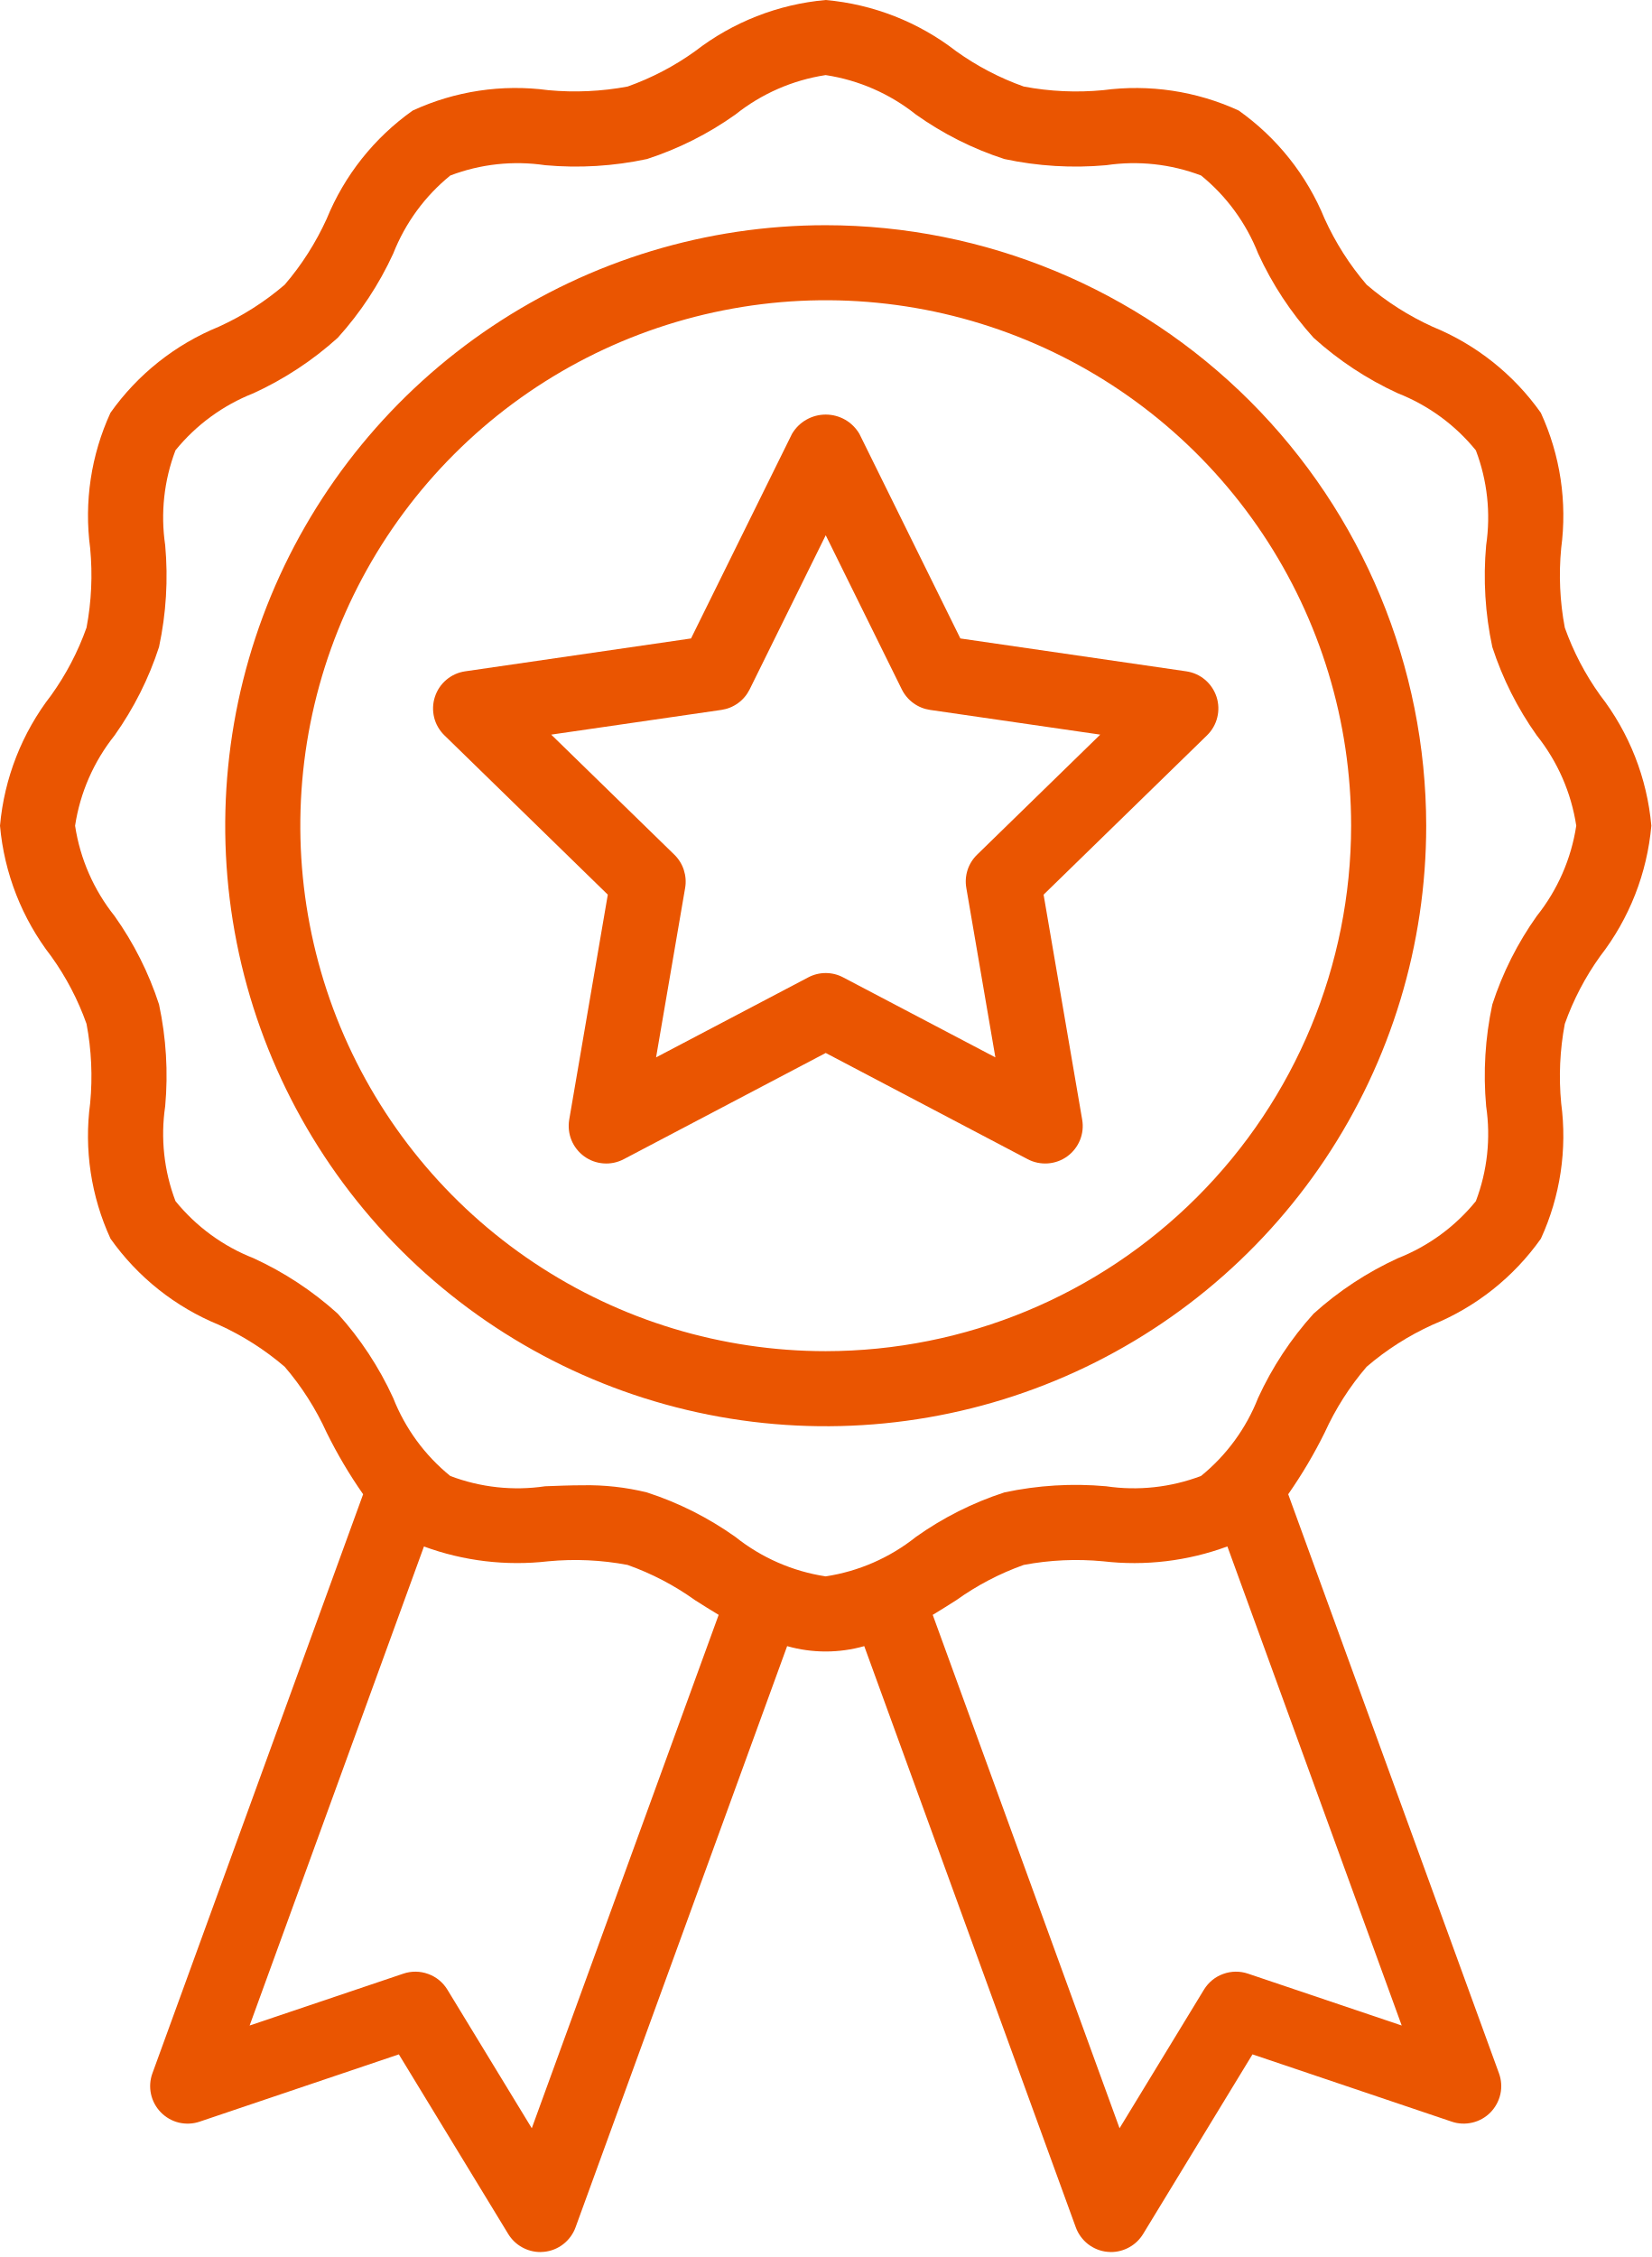
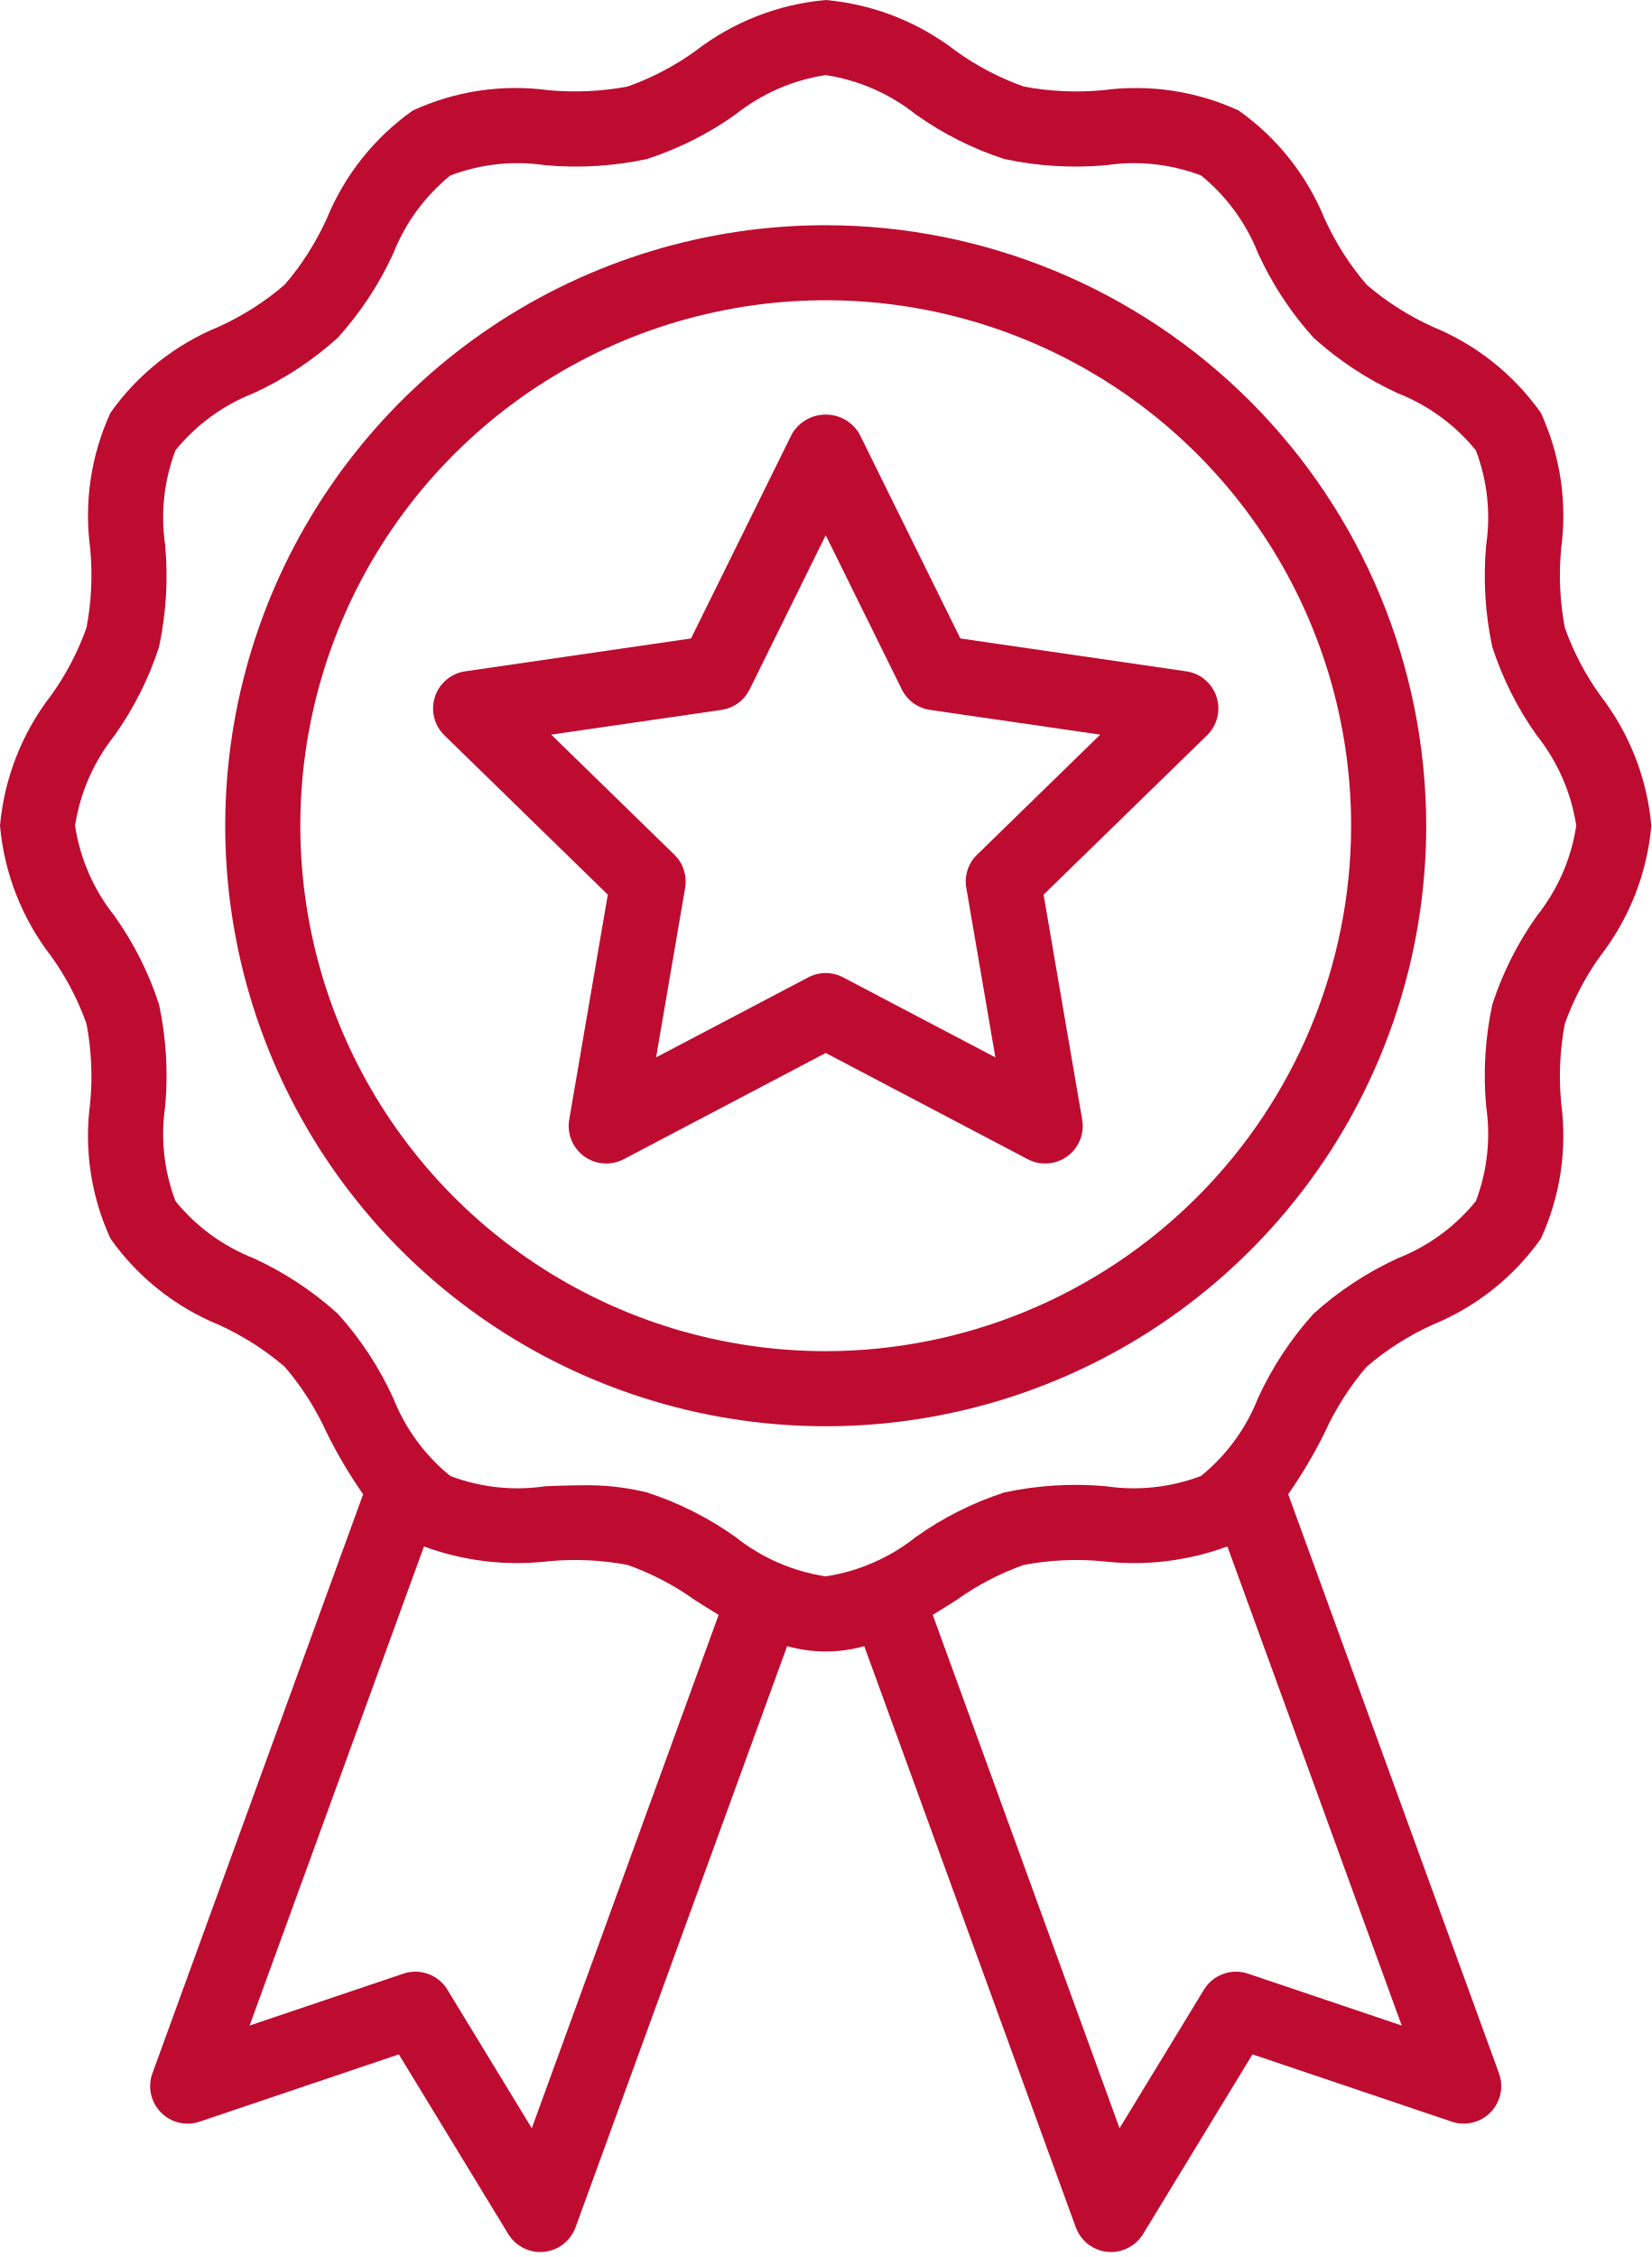
<svg xmlns="http://www.w3.org/2000/svg" width="30" height="41" viewBox="0 0 30 41" fill="none">
-   <path d="M29.069 12.628C28.799 12.251 28.583 11.838 28.428 11.402C28.338 10.927 28.316 10.441 28.362 9.96C28.474 9.121 28.346 8.267 27.992 7.498C27.498 6.8 26.816 6.258 26.025 5.935C25.592 5.738 25.189 5.482 24.828 5.172C24.518 4.811 24.262 4.408 24.065 3.975C23.742 3.184 23.2 2.501 22.502 2.007C21.733 1.654 20.88 1.526 20.041 1.638C19.56 1.684 19.074 1.662 18.599 1.572C18.162 1.417 17.749 1.201 17.372 0.931C16.687 0.4 15.864 0.077 15 0C14.136 0.077 13.313 0.4 12.627 0.931C12.251 1.201 11.838 1.417 11.402 1.572C10.926 1.661 10.441 1.683 9.96 1.638C9.121 1.525 8.267 1.654 7.498 2.008C6.8 2.502 6.258 3.184 5.935 3.975C5.738 4.408 5.482 4.811 5.172 5.172C4.811 5.482 4.408 5.738 3.975 5.935C3.184 6.258 2.501 6.8 2.007 7.498C1.654 8.267 1.526 9.12 1.638 9.959C1.684 10.44 1.662 10.926 1.572 11.401C1.417 11.838 1.201 12.251 0.931 12.628C0.4 13.313 0.077 14.136 0 15C0.077 15.864 0.4 16.687 0.931 17.373C1.201 17.749 1.417 18.162 1.572 18.599C1.662 19.073 1.684 19.559 1.638 20.04C1.525 20.879 1.654 21.733 2.008 22.502C2.502 23.2 3.184 23.742 3.975 24.066C4.408 24.262 4.811 24.519 5.172 24.828C5.482 25.189 5.738 25.592 5.935 26.025C6.127 26.414 6.348 26.788 6.597 27.144L2.769 37.663C2.725 37.783 2.716 37.914 2.743 38.039C2.77 38.165 2.832 38.28 2.922 38.372C3.012 38.464 3.125 38.529 3.25 38.559C3.375 38.588 3.506 38.583 3.628 38.541L7.246 37.319L9.233 40.582C9.294 40.682 9.38 40.765 9.482 40.822C9.584 40.879 9.699 40.91 9.816 40.91C9.838 40.91 9.861 40.908 9.883 40.906C10.011 40.894 10.133 40.845 10.234 40.766C10.335 40.687 10.413 40.581 10.456 40.461L14.3 29.903C14.758 30.033 15.243 30.033 15.701 29.903L19.544 40.461C19.588 40.581 19.665 40.687 19.766 40.766C19.868 40.845 19.989 40.894 20.117 40.906C20.14 40.908 20.162 40.91 20.184 40.91C20.301 40.91 20.416 40.879 20.518 40.822C20.62 40.765 20.706 40.682 20.767 40.582L22.754 37.319L26.373 38.541C26.494 38.583 26.625 38.588 26.75 38.558C26.875 38.529 26.989 38.464 27.079 38.372C27.168 38.28 27.23 38.165 27.258 38.039C27.285 37.914 27.276 37.783 27.232 37.663L23.403 27.144C23.651 26.788 23.873 26.414 24.065 26.025C24.262 25.592 24.518 25.189 24.828 24.828C25.189 24.518 25.592 24.262 26.025 24.065C26.816 23.742 27.499 23.2 27.993 22.502C28.346 21.733 28.474 20.88 28.362 20.041C28.316 19.56 28.338 19.074 28.428 18.599C28.583 18.162 28.799 17.749 29.069 17.372C29.6 16.687 29.923 15.864 30 15C29.923 14.136 29.6 13.313 29.069 12.628ZM9.661 38.661L8.128 36.144C8.047 36.011 7.924 35.91 7.778 35.858C7.633 35.805 7.474 35.803 7.327 35.853L4.535 36.795L7.702 28.093C8.423 28.358 9.196 28.45 9.959 28.362C10.441 28.316 10.926 28.338 11.401 28.428C11.838 28.583 12.251 28.799 12.628 29.069C12.766 29.157 12.909 29.247 13.056 29.335L9.661 38.661ZM22.673 35.853C22.526 35.803 22.367 35.805 22.222 35.858C22.076 35.91 21.953 36.011 21.872 36.144L20.339 38.661L16.945 29.335C17.091 29.247 17.234 29.157 17.372 29.069C17.749 28.799 18.162 28.583 18.598 28.428C19.073 28.338 19.558 28.316 20.04 28.362C20.803 28.451 21.577 28.358 22.298 28.092L25.465 36.795L22.673 35.853ZM27.919 16.64C27.57 17.131 27.297 17.673 27.111 18.247C26.981 18.854 26.943 19.477 26.999 20.096C27.085 20.677 27.021 21.27 26.812 21.82C26.437 22.282 25.948 22.639 25.394 22.857C24.836 23.113 24.32 23.452 23.864 23.864C23.452 24.32 23.112 24.836 22.856 25.394C22.639 25.948 22.281 26.437 21.819 26.812C21.27 27.02 20.676 27.085 20.095 26.999C19.477 26.943 18.853 26.981 18.246 27.111C17.673 27.297 17.131 27.57 16.64 27.919C16.166 28.297 15.6 28.545 15 28.636C14.4 28.545 13.834 28.297 13.36 27.919C12.868 27.57 12.327 27.297 11.753 27.111C11.371 27.017 10.977 26.973 10.584 26.981C10.356 26.981 10.129 26.991 9.904 26.999C9.323 27.085 8.73 27.021 8.18 26.812C7.718 26.437 7.361 25.949 7.143 25.395C6.887 24.836 6.548 24.32 6.136 23.864C5.68 23.452 5.164 23.112 4.606 22.856C4.052 22.639 3.563 22.281 3.188 21.819C2.979 21.27 2.915 20.676 3.001 20.095C3.057 19.477 3.019 18.853 2.889 18.246C2.703 17.673 2.43 17.131 2.081 16.64C1.703 16.166 1.455 15.6 1.364 15C1.455 14.4 1.703 13.834 2.081 13.36C2.43 12.868 2.703 12.327 2.889 11.753C3.019 11.146 3.057 10.523 3.001 9.904C2.915 9.323 2.979 8.73 3.188 8.18C3.563 7.718 4.052 7.361 4.606 7.143C5.164 6.887 5.68 6.548 6.136 6.136C6.548 5.68 6.888 5.164 7.144 4.606C7.362 4.052 7.719 3.563 8.181 3.188C8.73 2.979 9.324 2.915 9.905 3.001C10.524 3.057 11.147 3.019 11.754 2.889C12.327 2.703 12.869 2.43 13.36 2.081C13.834 1.703 14.4 1.455 15 1.364C15.6 1.455 16.166 1.703 16.64 2.081C17.131 2.43 17.673 2.703 18.247 2.889C18.854 3.019 19.477 3.057 20.096 3.001C20.677 2.915 21.27 2.979 21.82 3.188C22.282 3.563 22.639 4.052 22.857 4.606C23.113 5.164 23.452 5.68 23.864 6.136C24.32 6.548 24.836 6.888 25.394 7.144C25.948 7.362 26.437 7.719 26.812 8.181C27.021 8.73 27.085 9.324 26.999 9.905C26.943 10.524 26.981 11.147 27.111 11.754C27.297 12.327 27.57 12.869 27.919 13.36C28.297 13.834 28.545 14.4 28.636 15C28.545 15.6 28.297 16.166 27.919 16.64Z" fill="#EA5501" />
-   <path d="M15.001 4.091C12.843 4.091 10.734 4.73 8.94 5.929C7.146 7.128 5.748 8.832 4.922 10.825C4.097 12.818 3.88 15.012 4.301 17.128C4.722 19.244 5.761 21.188 7.287 22.714C8.813 24.239 10.757 25.278 12.873 25.699C14.989 26.12 17.182 25.904 19.176 25.078C21.169 24.253 22.873 22.854 24.072 21.06C25.27 19.266 25.91 17.157 25.91 15C25.907 12.107 24.756 9.335 22.711 7.289C20.666 5.244 17.893 4.094 15.001 4.091ZM15.001 24.545C13.113 24.545 11.268 23.985 9.698 22.936C8.128 21.888 6.905 20.397 6.182 18.653C5.46 16.908 5.271 14.989 5.639 13.137C6.007 11.286 6.916 9.585 8.251 8.25C9.586 6.915 11.287 6.006 13.139 5.638C14.99 5.269 16.91 5.458 18.654 6.181C20.398 6.903 21.889 8.127 22.938 9.697C23.986 11.266 24.546 13.112 24.546 15C24.544 17.53 23.537 19.957 21.747 21.746C19.958 23.536 17.532 24.542 15.001 24.545Z" fill="#EA5501" />
-   <path d="M17.447 11.598L15.612 7.88C15.549 7.774 15.46 7.685 15.353 7.624C15.246 7.563 15.124 7.531 15.001 7.531C14.877 7.531 14.756 7.563 14.649 7.624C14.541 7.685 14.452 7.774 14.389 7.88L12.554 11.598L8.451 12.195C8.325 12.213 8.207 12.266 8.11 12.348C8.012 12.43 7.94 12.538 7.901 12.659C7.861 12.78 7.857 12.909 7.887 13.033C7.917 13.156 7.982 13.268 8.073 13.357L11.042 16.252L10.341 20.339C10.32 20.465 10.334 20.594 10.382 20.712C10.43 20.829 10.51 20.931 10.613 21.006C10.716 21.081 10.837 21.125 10.964 21.134C11.091 21.144 11.218 21.117 11.331 21.058L15.001 19.128L18.671 21.058C18.783 21.117 18.91 21.143 19.037 21.134C19.164 21.125 19.286 21.081 19.389 21.006C19.492 20.931 19.572 20.829 19.62 20.711C19.668 20.594 19.682 20.465 19.66 20.339L18.959 16.252L21.929 13.357C22.02 13.268 22.084 13.156 22.114 13.033C22.145 12.909 22.14 12.78 22.101 12.659C22.061 12.538 21.989 12.43 21.892 12.348C21.795 12.266 21.676 12.213 21.55 12.195L17.447 11.598ZM17.751 15.526C17.672 15.603 17.612 15.698 17.578 15.803C17.544 15.909 17.536 16.02 17.555 16.129L18.083 19.208L15.318 17.755C15.22 17.703 15.111 17.676 15.001 17.676C14.89 17.676 14.781 17.703 14.683 17.755L11.919 19.208L12.447 16.129C12.466 16.02 12.457 15.909 12.423 15.803C12.389 15.698 12.33 15.603 12.251 15.526L10.014 13.345L13.105 12.896C13.215 12.88 13.319 12.838 13.408 12.773C13.498 12.708 13.57 12.622 13.619 12.523L15.001 9.723L16.383 12.523C16.432 12.622 16.504 12.708 16.594 12.773C16.683 12.838 16.787 12.88 16.896 12.896L19.988 13.345L17.751 15.526Z" fill="#EA5501" />
+   <path d="M29.069 12.628C28.799 12.251 28.583 11.838 28.428 11.402C28.338 10.927 28.316 10.441 28.362 9.96C28.474 9.121 28.346 8.267 27.992 7.498C27.498 6.8 26.816 6.258 26.025 5.935C25.592 5.738 25.189 5.482 24.828 5.172C24.518 4.811 24.262 4.408 24.065 3.975C23.742 3.184 23.2 2.501 22.502 2.007C21.733 1.654 20.88 1.526 20.041 1.638C19.56 1.684 19.074 1.662 18.599 1.572C18.162 1.417 17.749 1.201 17.372 0.931C16.687 0.4 15.864 0.077 15 0C14.136 0.077 13.313 0.4 12.627 0.931C12.251 1.201 11.838 1.417 11.402 1.572C10.926 1.661 10.441 1.683 9.96 1.638C9.121 1.525 8.267 1.654 7.498 2.008C6.8 2.502 6.258 3.184 5.935 3.975C5.738 4.408 5.482 4.811 5.172 5.172C4.811 5.482 4.408 5.738 3.975 5.935C3.184 6.258 2.501 6.8 2.007 7.498C1.654 8.267 1.526 9.12 1.638 9.959C1.684 10.44 1.662 10.926 1.572 11.401C1.417 11.838 1.201 12.251 0.931 12.628C0.4 13.313 0.077 14.136 0 15C0.077 15.864 0.4 16.687 0.931 17.373C1.201 17.749 1.417 18.162 1.572 18.599C1.662 19.073 1.684 19.559 1.638 20.04C1.525 20.879 1.654 21.733 2.008 22.502C2.502 23.2 3.184 23.742 3.975 24.066C4.408 24.262 4.811 24.519 5.172 24.828C5.482 25.189 5.738 25.592 5.935 26.025C6.127 26.414 6.348 26.788 6.597 27.144L2.769 37.663C2.725 37.783 2.716 37.914 2.743 38.039C2.77 38.165 2.832 38.28 2.922 38.372C3.012 38.464 3.125 38.529 3.25 38.559C3.375 38.588 3.506 38.583 3.628 38.541L7.246 37.319L9.233 40.582C9.294 40.682 9.38 40.765 9.482 40.822C9.584 40.879 9.699 40.91 9.816 40.91C9.838 40.91 9.861 40.908 9.883 40.906C10.011 40.894 10.133 40.845 10.234 40.766C10.335 40.687 10.413 40.581 10.456 40.461L14.3 29.903C14.758 30.033 15.243 30.033 15.701 29.903L19.544 40.461C19.588 40.581 19.665 40.687 19.766 40.766C19.868 40.845 19.989 40.894 20.117 40.906C20.14 40.908 20.162 40.91 20.184 40.91C20.301 40.91 20.416 40.879 20.518 40.822C20.62 40.765 20.706 40.682 20.767 40.582L22.754 37.319L26.373 38.541C26.494 38.583 26.625 38.588 26.75 38.558C26.875 38.529 26.989 38.464 27.079 38.372C27.168 38.28 27.23 38.165 27.258 38.039C27.285 37.914 27.276 37.783 27.232 37.663L23.403 27.144C23.651 26.788 23.873 26.414 24.065 26.025C24.262 25.592 24.518 25.189 24.828 24.828C25.189 24.518 25.592 24.262 26.025 24.065C26.816 23.742 27.499 23.2 27.993 22.502C28.346 21.733 28.474 20.88 28.362 20.041C28.316 19.56 28.338 19.074 28.428 18.599C28.583 18.162 28.799 17.749 29.069 17.372C29.6 16.687 29.923 15.864 30 15C29.923 14.136 29.6 13.313 29.069 12.628ZM9.661 38.661L8.128 36.144C8.047 36.011 7.924 35.91 7.778 35.858C7.633 35.805 7.474 35.803 7.327 35.853L4.535 36.795L7.702 28.093C8.423 28.358 9.196 28.45 9.959 28.362C10.441 28.316 10.926 28.338 11.401 28.428C11.838 28.583 12.251 28.799 12.628 29.069C12.766 29.157 12.909 29.247 13.056 29.335L9.661 38.661ZM22.673 35.853C22.526 35.803 22.367 35.805 22.222 35.858C22.076 35.91 21.953 36.011 21.872 36.144L20.339 38.661L16.945 29.335C17.091 29.247 17.234 29.157 17.372 29.069C17.749 28.799 18.162 28.583 18.598 28.428C19.073 28.338 19.558 28.316 20.04 28.362C20.803 28.451 21.577 28.358 22.298 28.092L25.465 36.795L22.673 35.853ZM27.919 16.64C27.57 17.131 27.297 17.673 27.111 18.247C26.981 18.854 26.943 19.477 26.999 20.096C27.085 20.677 27.021 21.27 26.812 21.82C26.437 22.282 25.948 22.639 25.394 22.857C24.836 23.113 24.32 23.452 23.864 23.864C23.452 24.32 23.112 24.836 22.856 25.394C22.639 25.948 22.281 26.437 21.819 26.812C21.27 27.02 20.676 27.085 20.095 26.999C19.477 26.943 18.853 26.981 18.246 27.111C17.673 27.297 17.131 27.57 16.64 27.919C16.166 28.297 15.6 28.545 15 28.636C14.4 28.545 13.834 28.297 13.36 27.919C12.868 27.57 12.327 27.297 11.753 27.111C11.371 27.017 10.977 26.973 10.584 26.981C10.356 26.981 10.129 26.991 9.904 26.999C9.323 27.085 8.73 27.021 8.18 26.812C7.718 26.437 7.361 25.949 7.143 25.395C6.887 24.836 6.548 24.32 6.136 23.864C5.68 23.452 5.164 23.112 4.606 22.856C4.052 22.639 3.563 22.281 3.188 21.819C2.979 21.27 2.915 20.676 3.001 20.095C3.057 19.477 3.019 18.853 2.889 18.246C2.703 17.673 2.43 17.131 2.081 16.64C1.703 16.166 1.455 15.6 1.364 15C1.455 14.4 1.703 13.834 2.081 13.36C2.43 12.868 2.703 12.327 2.889 11.753C3.019 11.146 3.057 10.523 3.001 9.904C2.915 9.323 2.979 8.73 3.188 8.18C3.563 7.718 4.052 7.361 4.606 7.143C5.164 6.887 5.68 6.548 6.136 6.136C6.548 5.68 6.888 5.164 7.144 4.606C7.362 4.052 7.719 3.563 8.181 3.188C8.73 2.979 9.324 2.915 9.905 3.001C10.524 3.057 11.147 3.019 11.754 2.889C12.327 2.703 12.869 2.43 13.36 2.081C13.834 1.703 14.4 1.455 15 1.364C15.6 1.455 16.166 1.703 16.64 2.081C17.131 2.43 17.673 2.703 18.247 2.889C18.854 3.019 19.477 3.057 20.096 3.001C20.677 2.915 21.27 2.979 21.82 3.188C22.282 3.563 22.639 4.052 22.857 4.606C23.113 5.164 23.452 5.68 23.864 6.136C24.32 6.548 24.836 6.888 25.394 7.144C25.948 7.362 26.437 7.719 26.812 8.181C27.021 8.73 27.085 9.324 26.999 9.905C26.943 10.524 26.981 11.147 27.111 11.754C27.297 12.327 27.57 12.869 27.919 13.36C28.297 13.834 28.545 14.4 28.636 15C28.545 15.6 28.297 16.166 27.919 16.64Z" fill="#BE0B30" />
+   <path d="M15.001 4.091C12.843 4.091 10.734 4.73 8.94 5.929C7.146 7.128 5.748 8.832 4.922 10.825C4.097 12.818 3.88 15.012 4.301 17.128C4.722 19.244 5.761 21.188 7.287 22.714C8.813 24.239 10.757 25.278 12.873 25.699C14.989 26.12 17.182 25.904 19.176 25.078C21.169 24.253 22.873 22.854 24.072 21.06C25.27 19.266 25.91 17.157 25.91 15C25.907 12.107 24.756 9.335 22.711 7.289C20.666 5.244 17.893 4.094 15.001 4.091ZM15.001 24.545C13.113 24.545 11.268 23.985 9.698 22.936C8.128 21.888 6.905 20.397 6.182 18.653C5.46 16.908 5.271 14.989 5.639 13.137C6.007 11.286 6.916 9.585 8.251 8.25C9.586 6.915 11.287 6.006 13.139 5.638C14.99 5.269 16.91 5.458 18.654 6.181C20.398 6.903 21.889 8.127 22.938 9.697C23.986 11.266 24.546 13.112 24.546 15C24.544 17.53 23.537 19.957 21.747 21.746C19.958 23.536 17.532 24.542 15.001 24.545Z" fill="#BE0B30" />
+   <path d="M17.447 11.598L15.612 7.88C15.549 7.774 15.46 7.685 15.353 7.624C15.246 7.563 15.124 7.531 15.001 7.531C14.877 7.531 14.756 7.563 14.649 7.624C14.541 7.685 14.452 7.774 14.389 7.88L12.554 11.598L8.451 12.195C8.325 12.213 8.207 12.266 8.11 12.348C8.012 12.43 7.94 12.538 7.901 12.659C7.861 12.78 7.857 12.909 7.887 13.033C7.917 13.156 7.982 13.268 8.073 13.357L11.042 16.252L10.341 20.339C10.32 20.465 10.334 20.594 10.382 20.712C10.43 20.829 10.51 20.931 10.613 21.006C10.716 21.081 10.837 21.125 10.964 21.134C11.091 21.144 11.218 21.117 11.331 21.058L15.001 19.128L18.671 21.058C18.783 21.117 18.91 21.143 19.037 21.134C19.164 21.125 19.286 21.081 19.389 21.006C19.492 20.931 19.572 20.829 19.62 20.711C19.668 20.594 19.682 20.465 19.66 20.339L18.959 16.252L21.929 13.357C22.02 13.268 22.084 13.156 22.114 13.033C22.145 12.909 22.14 12.78 22.101 12.659C22.061 12.538 21.989 12.43 21.892 12.348C21.795 12.266 21.676 12.213 21.55 12.195L17.447 11.598ZM17.751 15.526C17.672 15.603 17.612 15.698 17.578 15.803C17.544 15.909 17.536 16.02 17.555 16.129L18.083 19.208L15.318 17.755C15.22 17.703 15.111 17.676 15.001 17.676C14.89 17.676 14.781 17.703 14.683 17.755L11.919 19.208L12.447 16.129C12.466 16.02 12.457 15.909 12.423 15.803C12.389 15.698 12.33 15.603 12.251 15.526L10.014 13.345L13.105 12.896C13.215 12.88 13.319 12.838 13.408 12.773C13.498 12.708 13.57 12.622 13.619 12.523L15.001 9.723L16.383 12.523C16.432 12.622 16.504 12.708 16.594 12.773C16.683 12.838 16.787 12.88 16.896 12.896L19.988 13.345L17.751 15.526Z" fill="#BE0B30" />
</svg>
